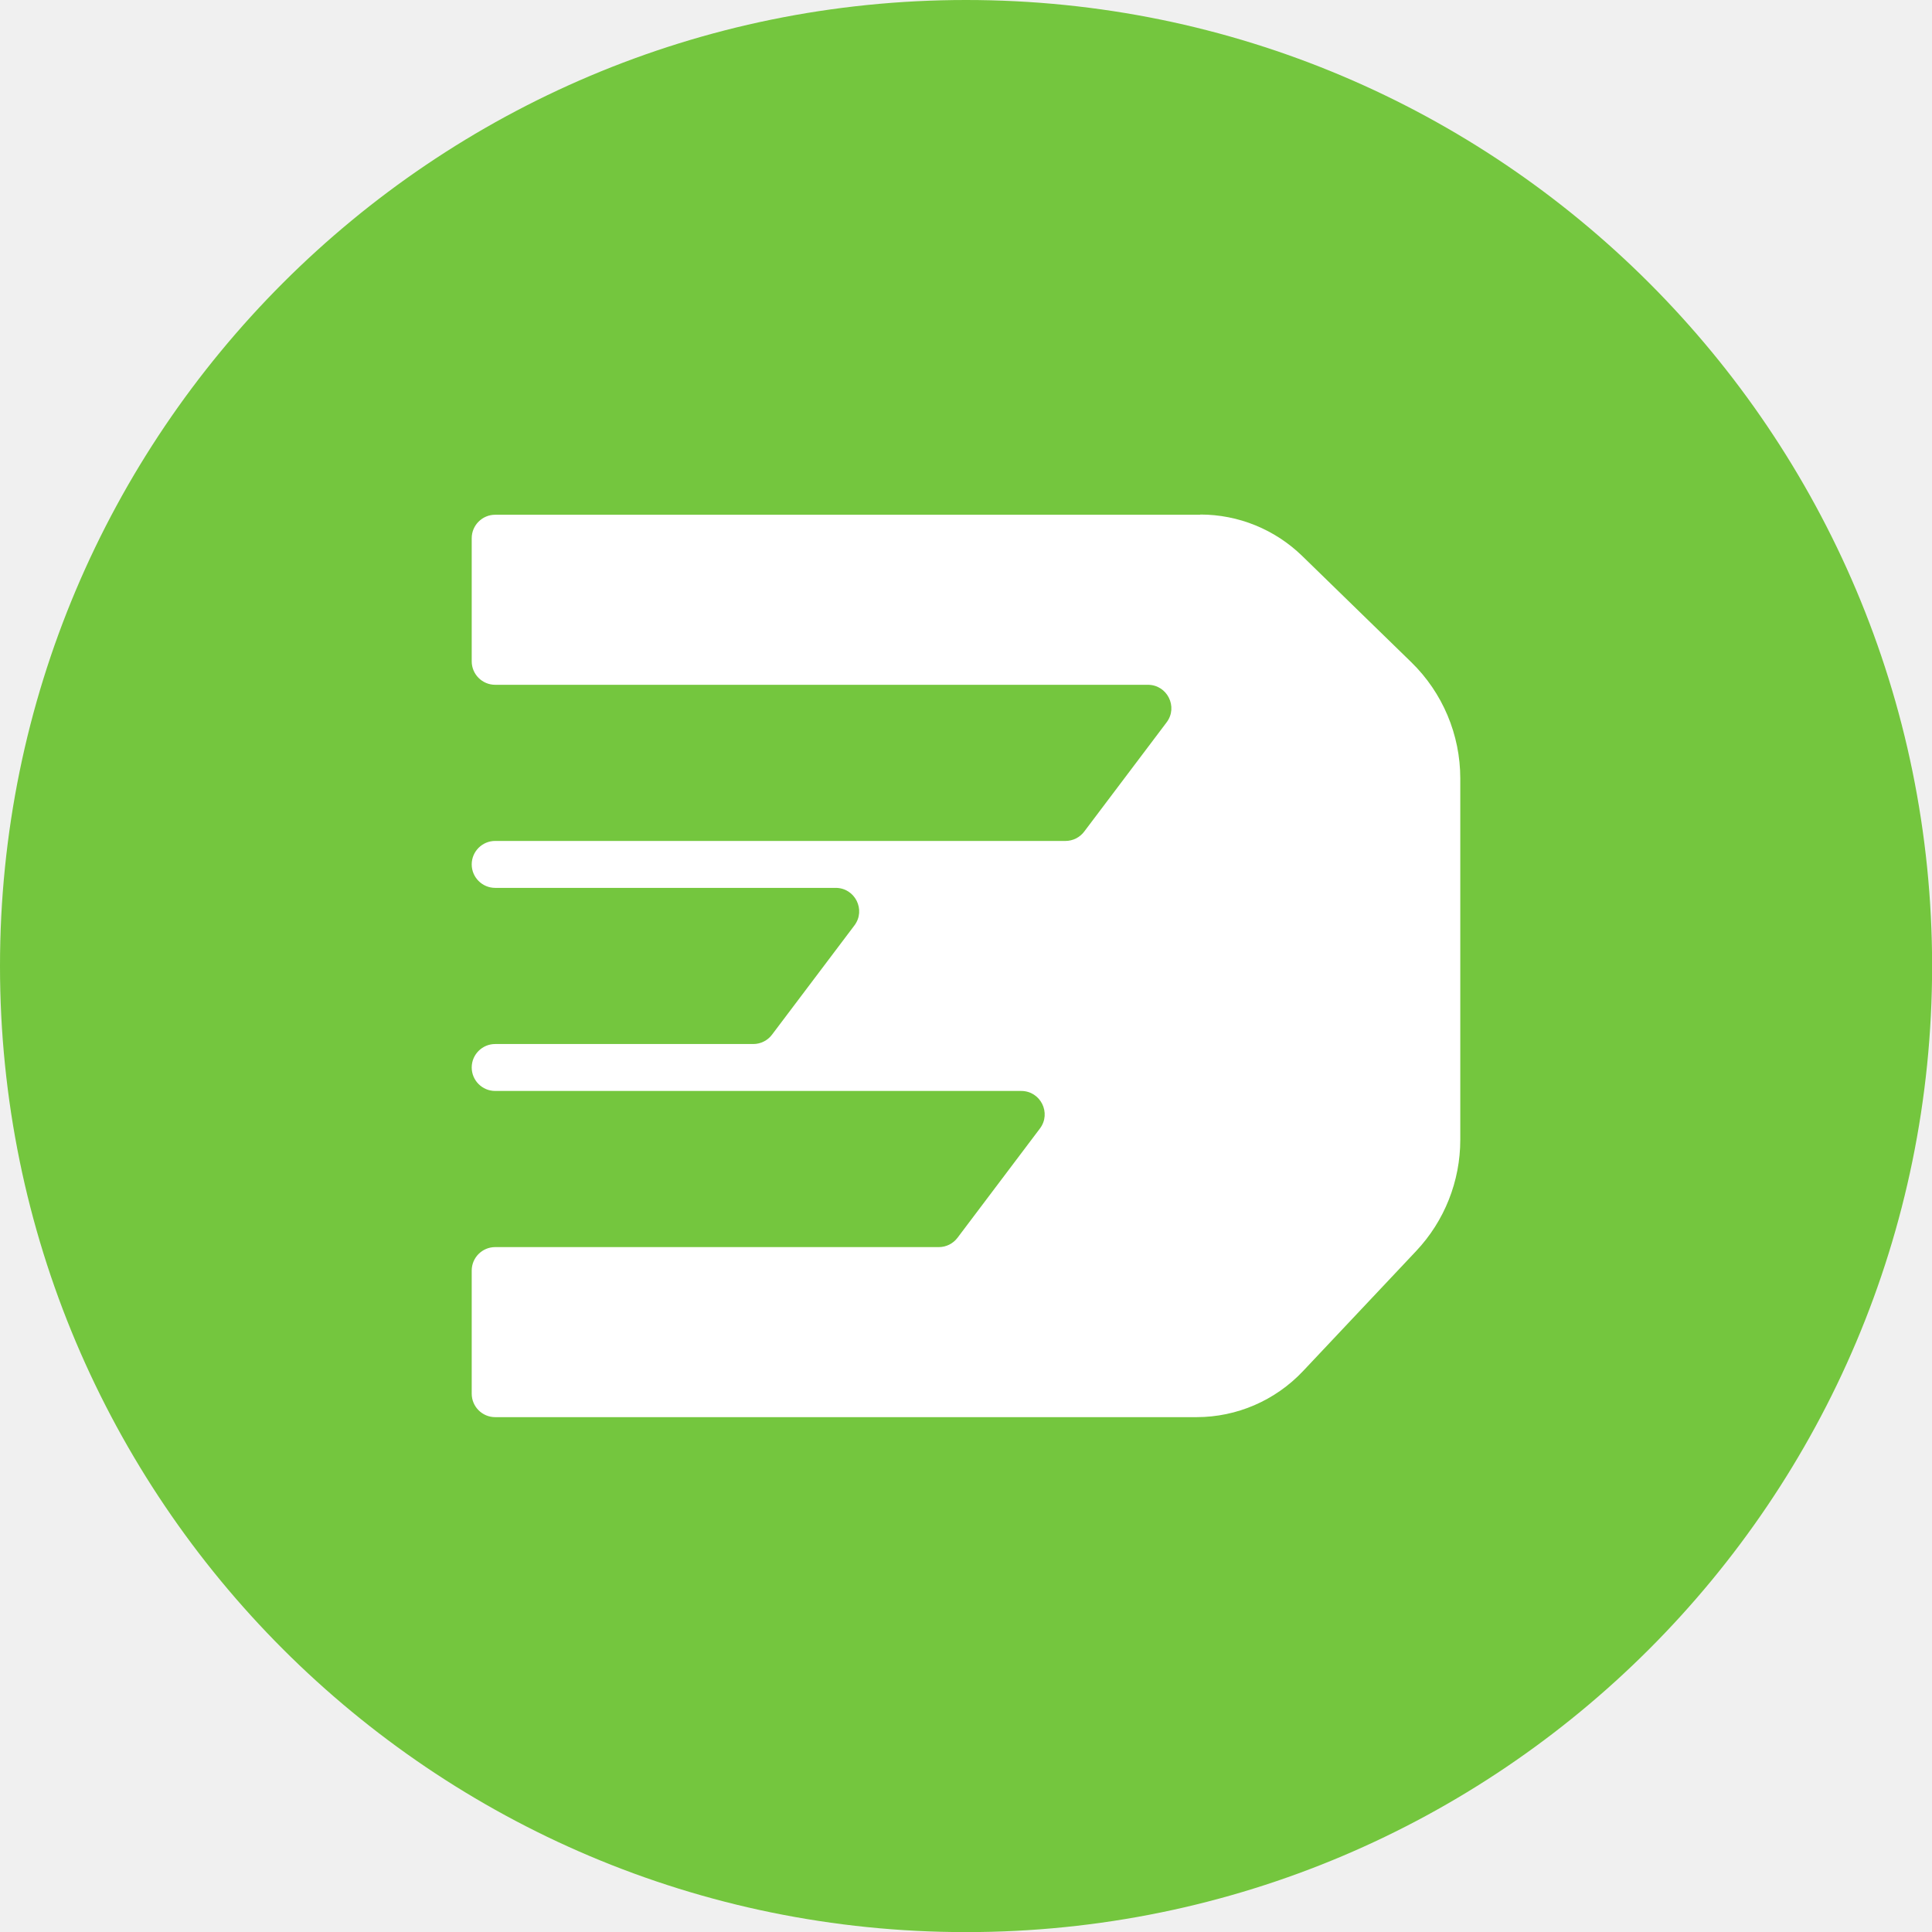
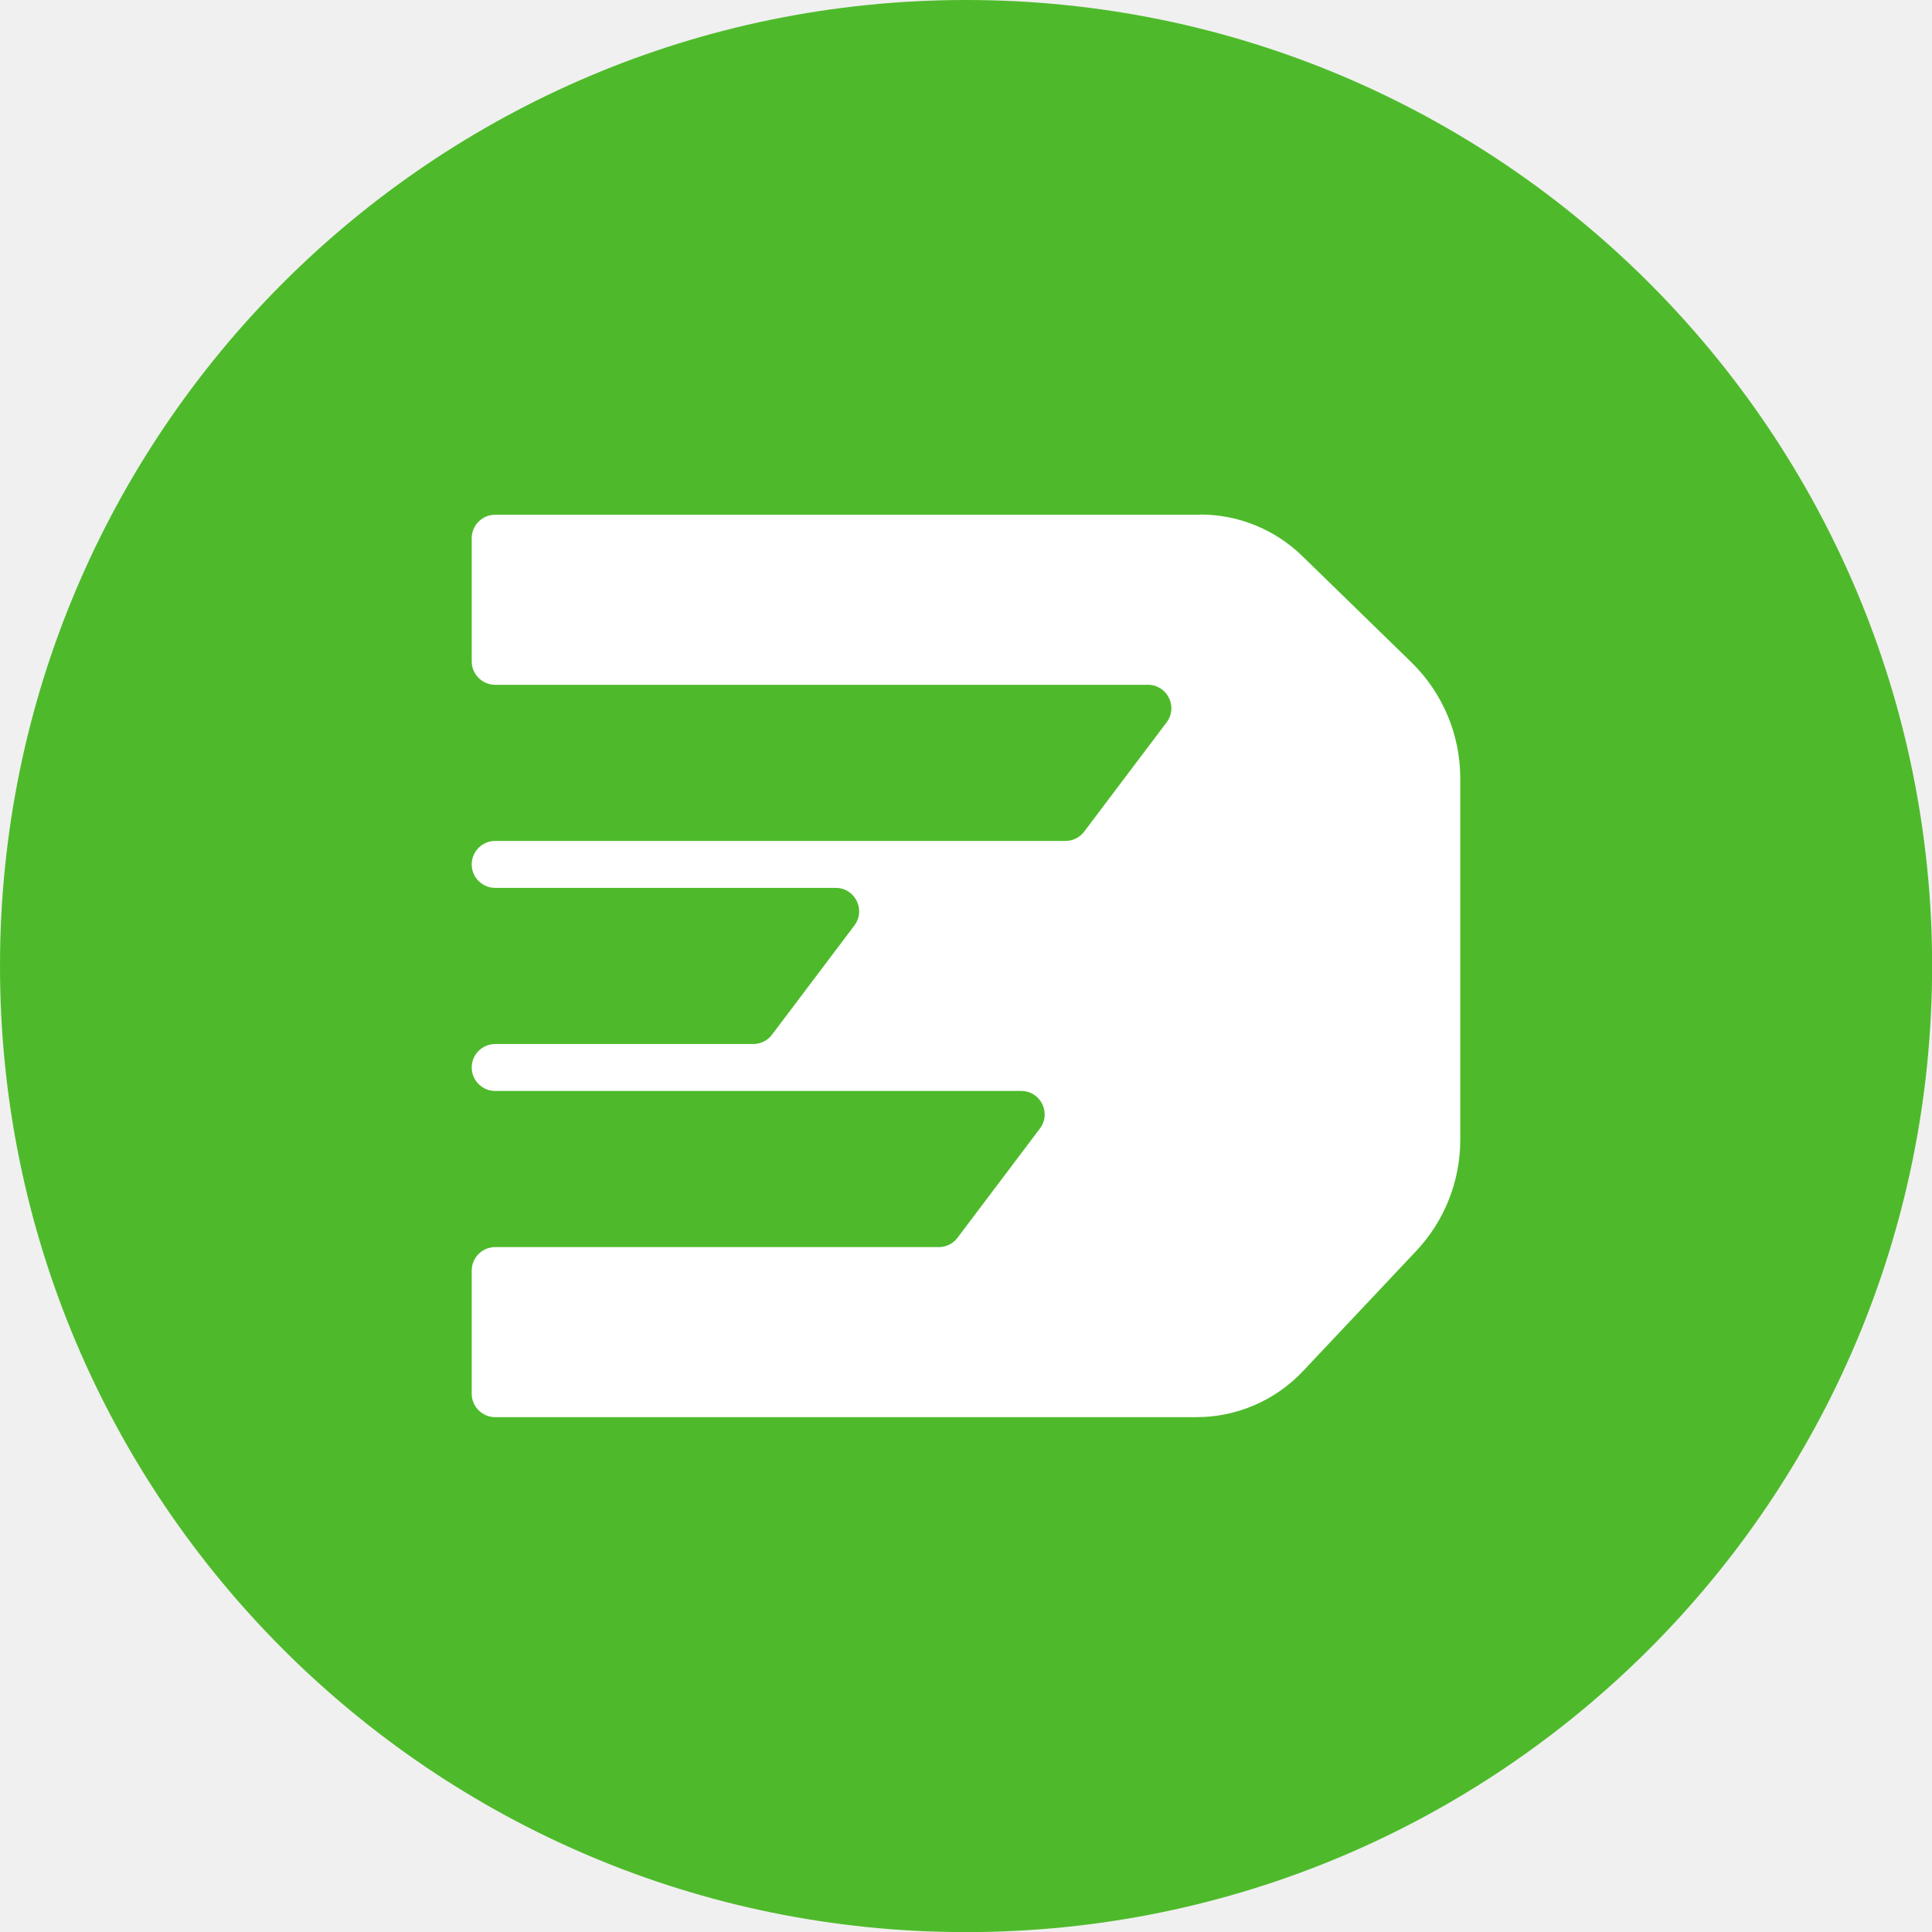
<svg xmlns="http://www.w3.org/2000/svg" id="Camada_2" data-name="Camada 2" viewBox="0 0 183.61 183.61">
  <defs>
    <style>
      .cls-1 {
-         fill: #74c63e;
+         fill: #fff;
      }

      .cls-2 {
-         fill: #fff;
+         fill: #4eba2b;
      }
    </style>
  </defs>
  <g id="Camada_1-2" data-name="Camada 1">
-     <circle class="cls-1" cx="91.81" cy="91.81" r="91.81" />
-     <path class="cls-2" d="M114.08,48.92H47.06c-1.23,0-2.23,1-2.23,2.23v11.7c0,1.23,1,2.23,2.23,2.23h62.03c1.84,0,2.89,2.1,1.78,3.57l-7.83,10.38c-.42.56-1.08.89-1.78.89h-54.2c-1.23,0-2.23,1-2.23,2.23h0c0,1.23,1,2.23,2.23,2.23h32.36c1.84,0,2.89,2.1,1.78,3.57l-7.83,10.38c-.42.56-1.08.89-1.78.89h-24.53c-1.23,0-2.23,1-2.23,2.23h0c0,1.23,1,2.23,2.23,2.23h49.99c1.84,0,2.89,2.1,1.78,3.57l-7.83,10.38c-.42.56-1.08.89-1.78.89h-42.16c-1.23,0-2.23,1-2.23,2.23v11.7c0,1.23,1,2.23,2.23,2.23h66.66c3.82,0,7.47-1.58,10.1-4.36l10.76-11.42c2.7-2.86,4.2-6.65,4.2-10.58v-34.34c0-4.16-1.68-8.15-4.66-11.05l-10.36-10.09c-2.59-2.52-6.06-3.94-9.68-3.94Z" />
+     <circle class="cls-2" cx="91.81" cy="91.81" r="91.81" />
+     <path class="cls-1" d="M114.08,48.92H47.06c-1.23,0-2.23,1-2.23,2.23v11.7c0,1.23,1,2.23,2.23,2.23h62.03c1.84,0,2.89,2.1,1.78,3.57l-7.83,10.38c-.42.56-1.08.89-1.78.89h-54.2c-1.23,0-2.23,1-2.23,2.23h0c0,1.23,1,2.23,2.23,2.23h32.36c1.84,0,2.89,2.1,1.78,3.57l-7.83,10.38c-.42.56-1.08.89-1.78.89h-24.53c-1.23,0-2.23,1-2.23,2.23h0c0,1.23,1,2.23,2.23,2.23h49.99c1.84,0,2.89,2.1,1.78,3.57l-7.83,10.38c-.42.56-1.08.89-1.78.89h-42.16c-1.23,0-2.23,1-2.23,2.23v11.7c0,1.23,1,2.23,2.23,2.23h66.66c3.82,0,7.47-1.58,10.1-4.36l10.76-11.42c2.7-2.86,4.2-6.65,4.2-10.58v-34.34c0-4.16-1.68-8.15-4.66-11.05l-10.36-10.09c-2.59-2.52-6.06-3.94-9.68-3.94Z" />
  </g>
</svg>
